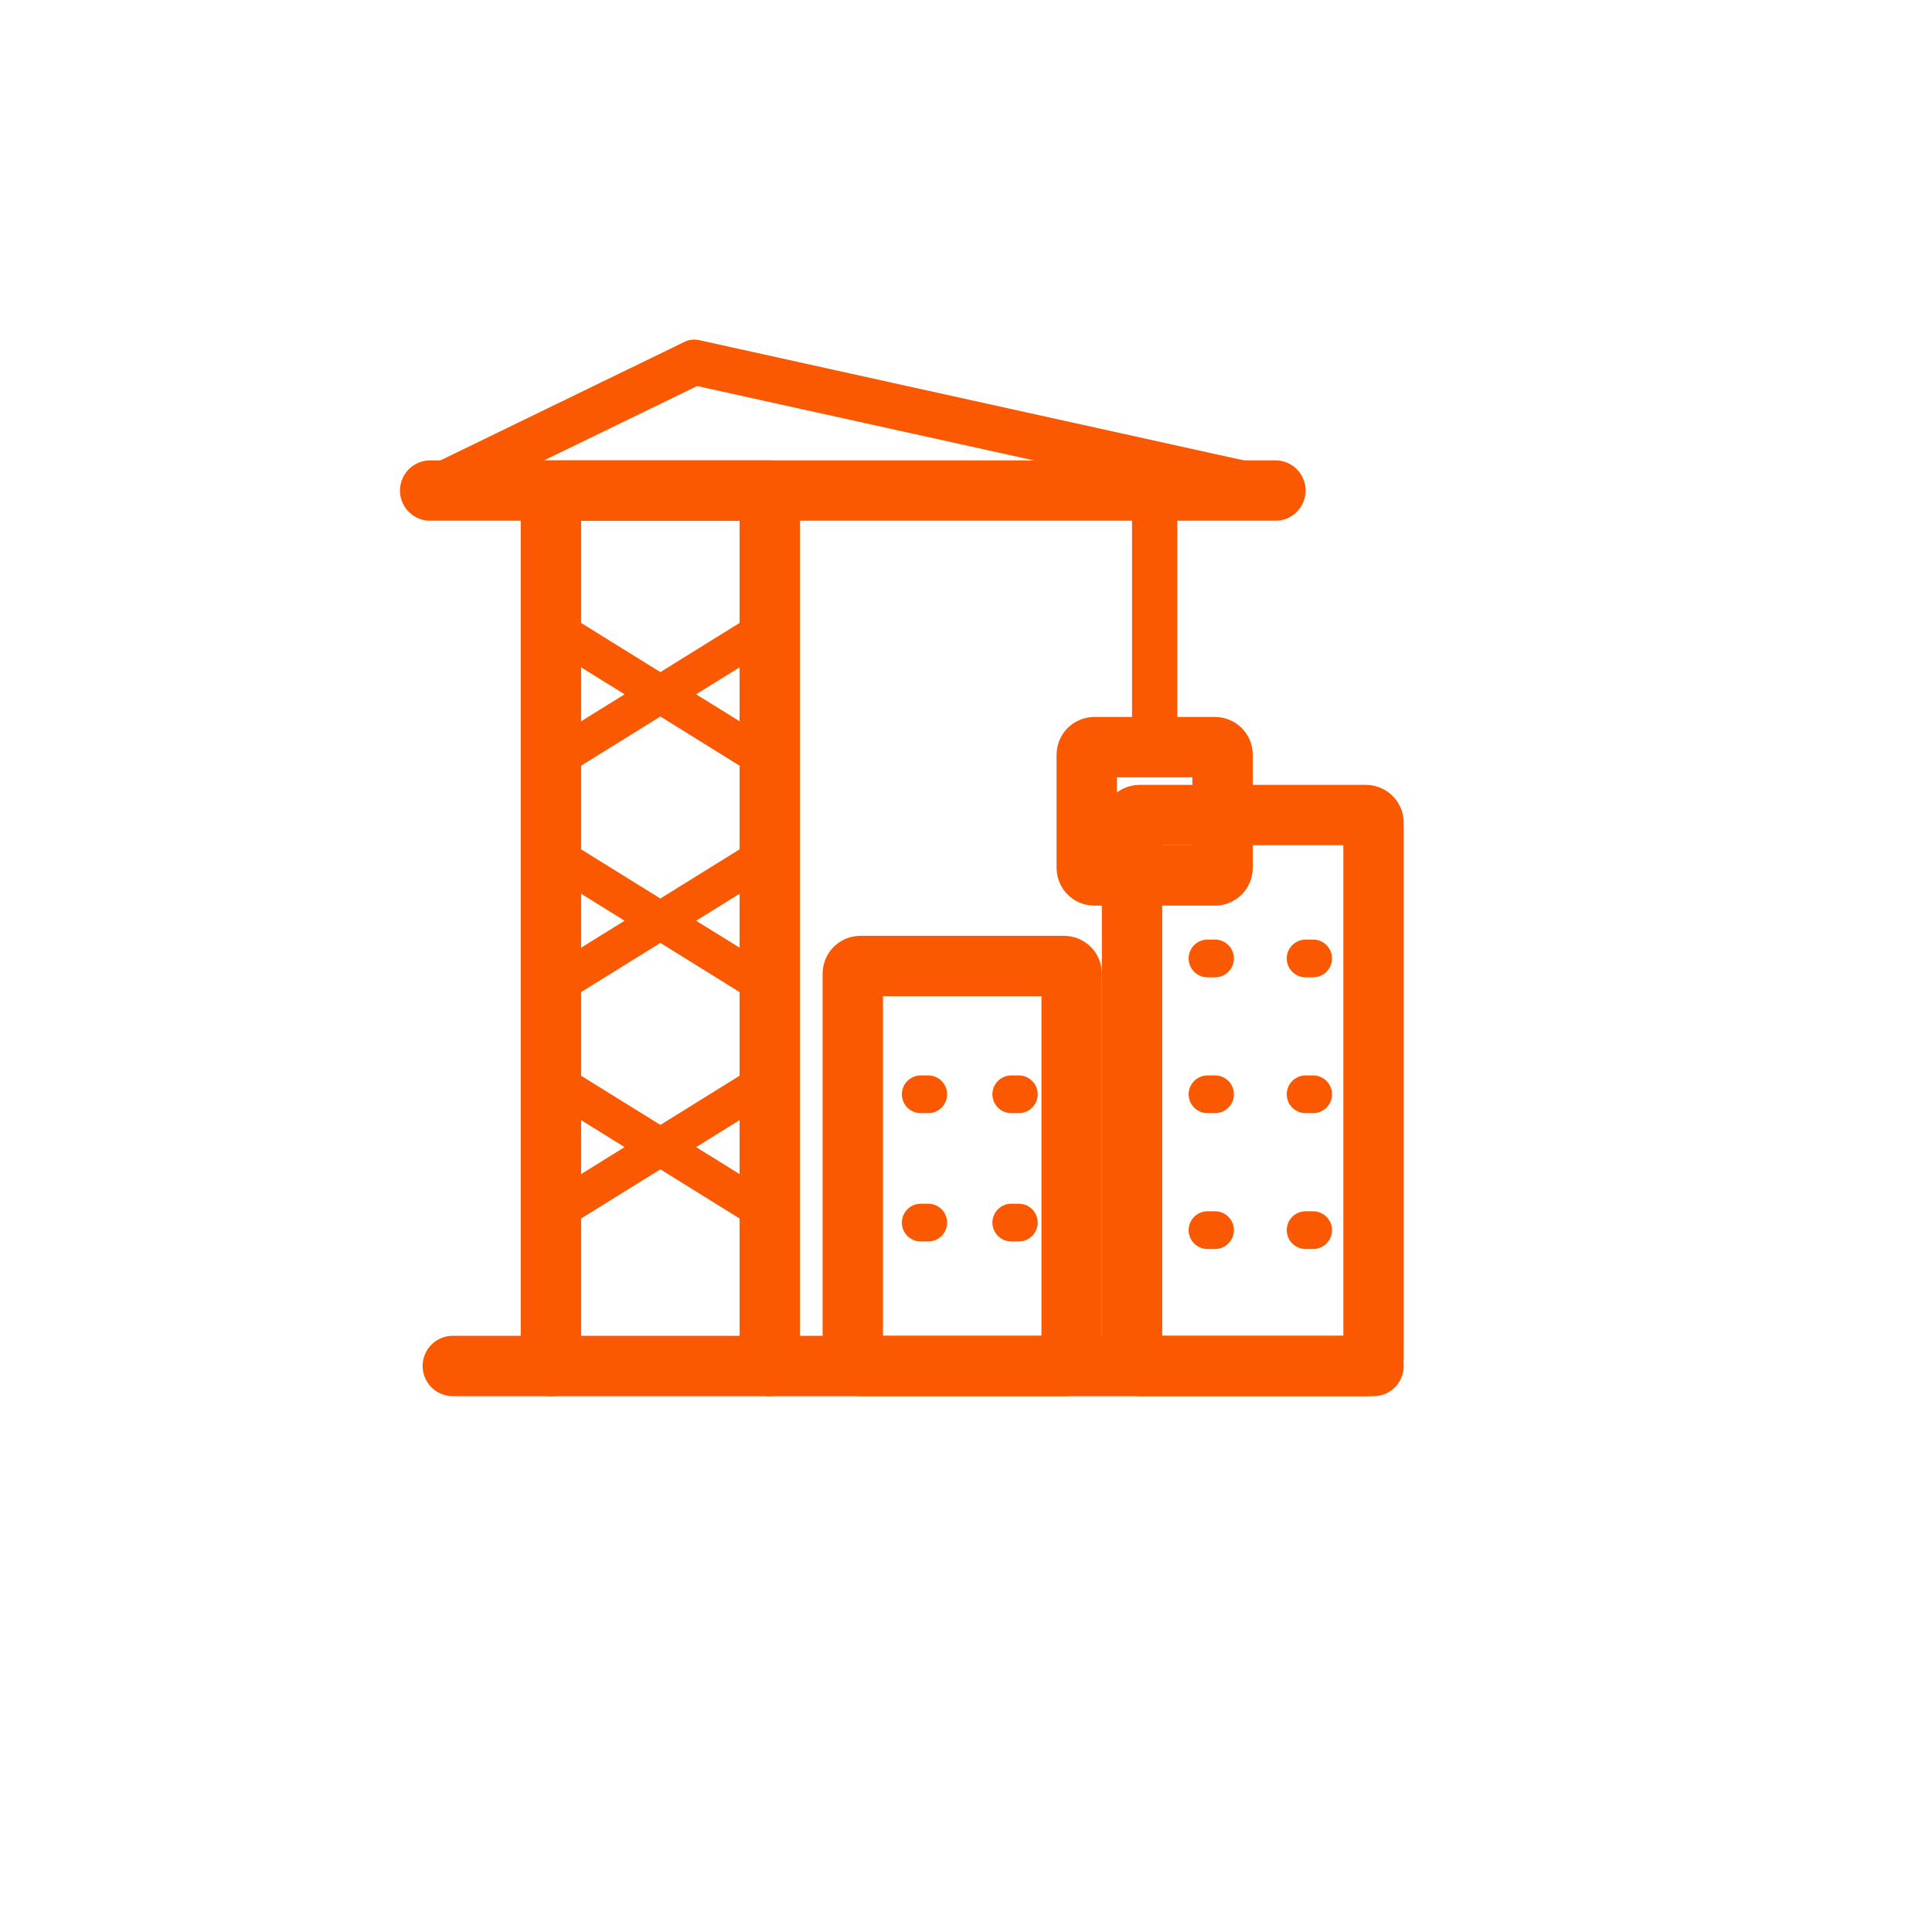
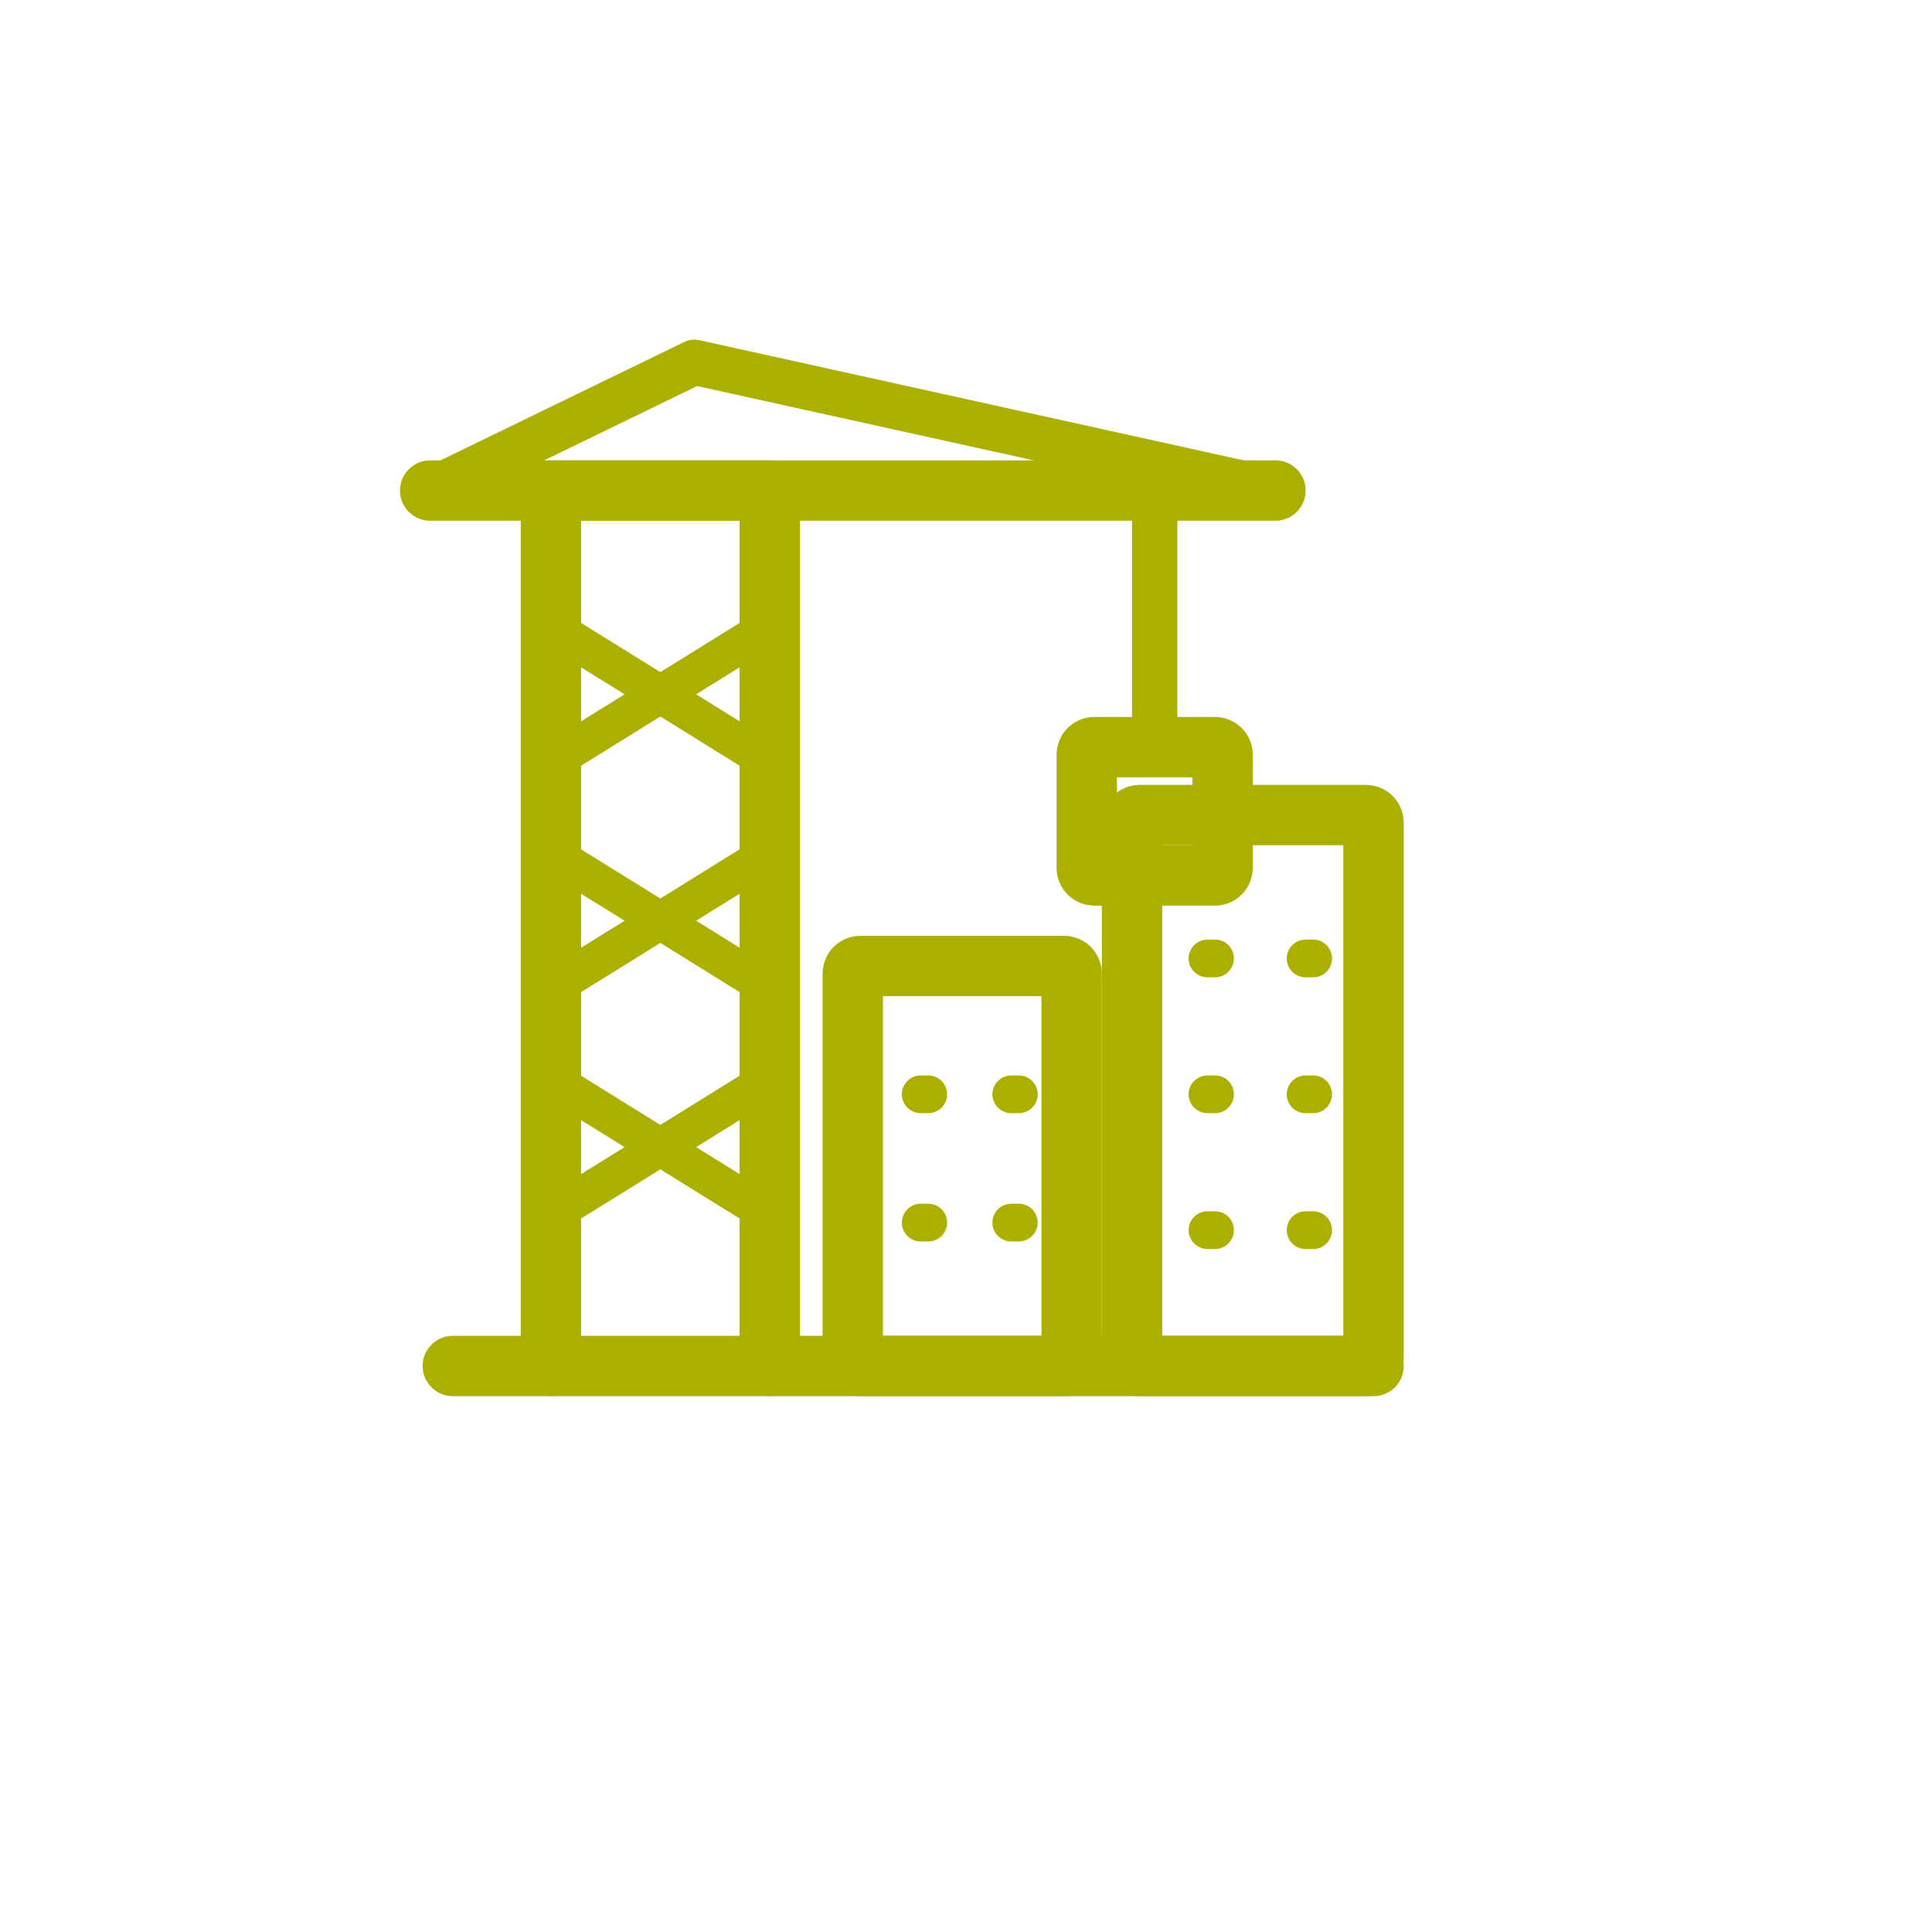
<svg xmlns="http://www.w3.org/2000/svg" width="256" height="256" viewBox="0 0 256 256" fill="none">
-   <g stroke="#fa5902" stroke-width="8" stroke-linecap="round" stroke-linejoin="round">
+   <g stroke="#ABB000" stroke-width="8" stroke-linecap="round" stroke-linejoin="round">
    <path d="M60 181h122" />
    <path d="M73 181V65h29v116" />
    <path d="M73 83l29 18M102 83l-29 18M73 113l29 18M102 113l-29 18M73 143l29 18M102 143l-29 18" stroke-width="5" />
    <path d="M57 65h112" />
    <path d="M57 65l35-17 77 17" stroke-width="6" />
    <path d="M153 65v34" stroke-width="6" />
    <rect x="144" y="99" width="18" height="17" rx="1" />
    <rect x="113" y="128" width="29" height="53" rx="1" />
    <rect x="150" y="108" width="32" height="73" rx="1" />
    <path d="M122 145h1M122 162h1M134 145h1M134 162h1M160 127h1M160 145h1M160 163h1M173 127h1M173 145h1M173 163h1" stroke-width="5" />
  </g>
</svg>
